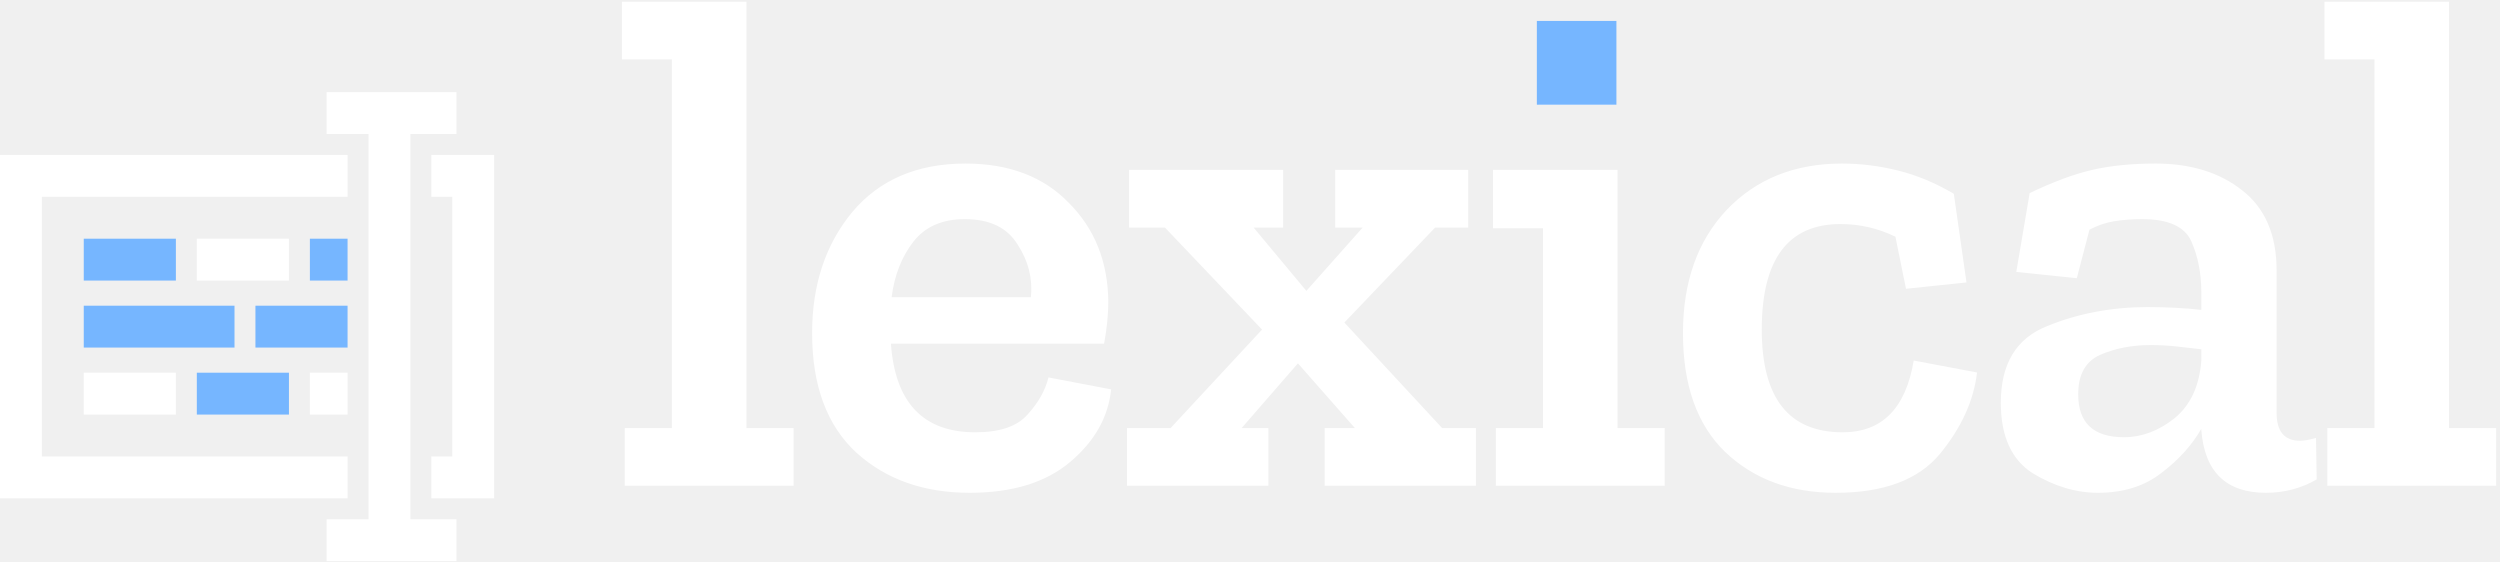
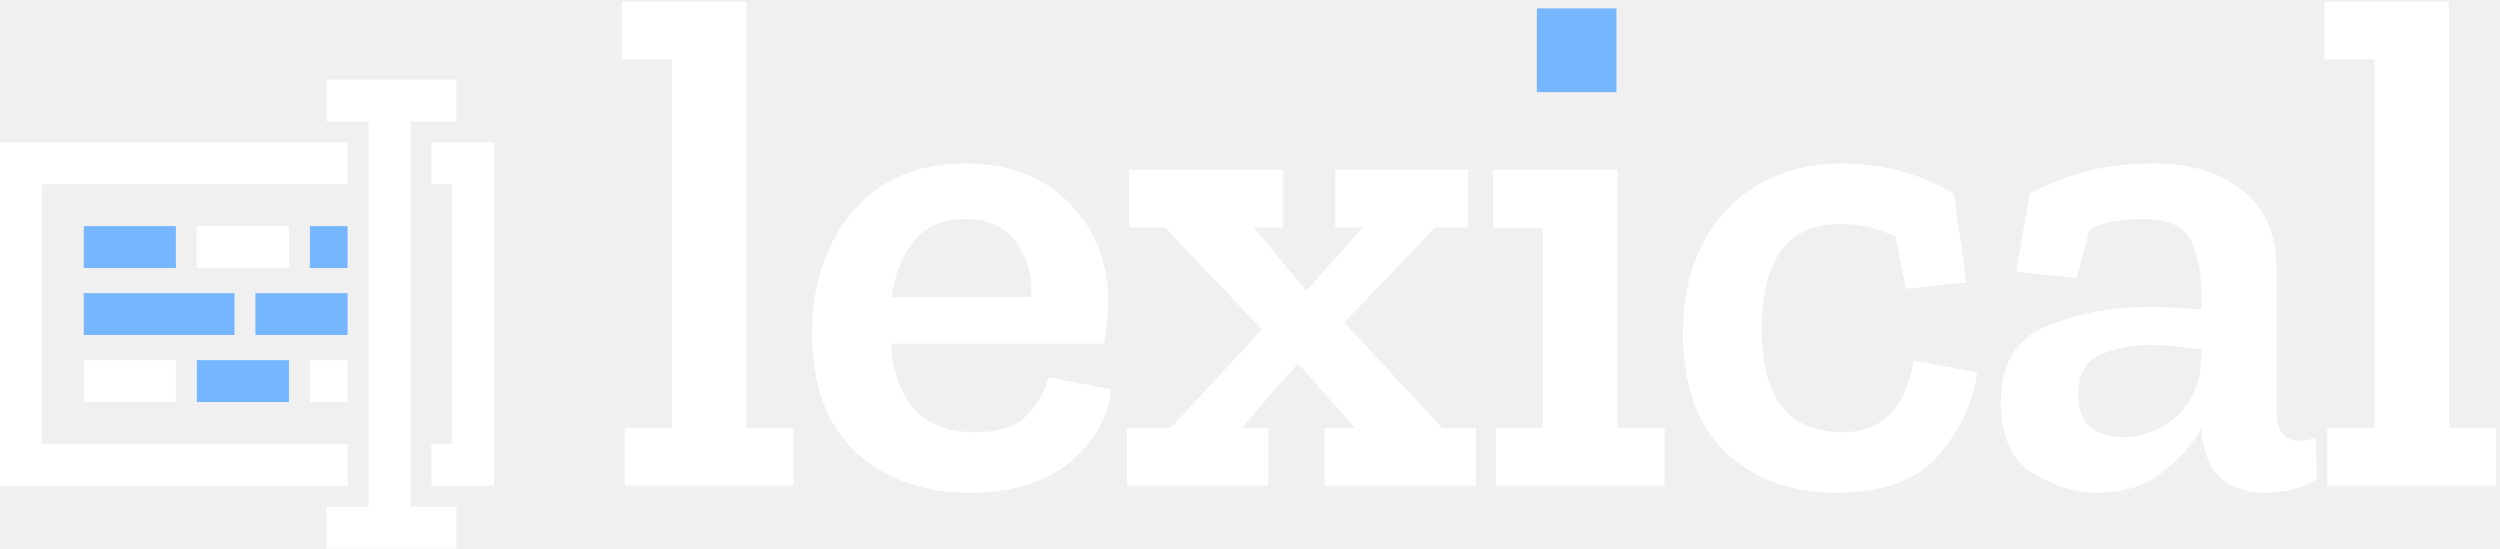
- <svg xmlns="http://www.w3.org/2000/svg" width="597" height="134" viewBox="0 0 597 134" fill="none">
-   <path d="M189.512 116H149.192V102.224H160.448V14.192H148.52V0.416H178.256V102.224H189.512V116ZM265.334 92.984C264.662 99.592 261.414 105.36 255.59 110.288C249.766 115.216 241.758 117.68 231.566 117.68C220.59 117.68 211.574 114.488 204.518 108.104C197.462 101.608 193.934 92.088 193.934 79.544C193.934 68.008 197.126 58.376 203.51 50.648C210.006 42.92 219.022 39.056 230.558 39.056C240.974 39.056 249.206 42.192 255.254 48.464C261.414 54.624 264.55 62.464 264.662 71.984C264.662 75.12 264.326 78.48 263.654 82.064H212.75C213.758 96.176 220.478 103.232 232.91 103.232C238.734 103.232 242.878 101.832 245.342 99.032C247.918 96.232 249.598 93.264 250.382 90.128L265.334 92.984ZM246.182 70.976C246.63 66.496 245.566 62.296 242.99 58.376C240.526 54.344 236.326 52.328 230.39 52.328C225.014 52.328 220.926 54.12 218.126 57.704C215.326 61.288 213.59 65.712 212.918 70.976H246.182ZM352.448 116H316.328V102.224H323.552L309.944 86.768L296.504 102.224H302.888V116H269.12V102.224H279.536L301.376 78.704L278.192 54.344H269.624V40.568H306.416V54.344H299.36L311.96 69.464L325.4 54.344H318.848V40.568H350.6V54.344H342.704L321.032 77.024L344.384 102.224H352.448V116ZM367.454 24.944V5.12H385.766V24.944H367.454ZM397.526 116H357.206V102.224H368.462V54.512H356.534V40.568H386.27V102.224H397.526V116ZM472.117 88.952C471.333 95.672 468.365 102.168 463.213 108.44C458.061 114.6 449.773 117.68 438.349 117.68C427.597 117.68 418.805 114.432 411.973 107.936C405.253 101.44 401.893 91.976 401.893 79.544C401.893 67.336 405.365 57.536 412.309 50.144C419.365 42.752 428.549 39.056 439.861 39.056C444.341 39.056 448.821 39.616 453.301 40.736C457.781 41.856 462.205 43.704 466.573 46.28L469.597 67.448L455.149 68.96L452.629 56.528C448.485 54.512 444.117 53.504 439.525 53.504C426.981 53.504 420.709 61.904 420.709 78.704C420.709 95.056 427.149 103.232 440.029 103.232C449.437 103.232 455.093 97.52 456.997 86.096L472.117 88.952ZM484.683 46.112C490.283 43.424 495.267 41.576 499.635 40.568C504.003 39.56 509.043 39.056 514.755 39.056C523.155 39.056 530.043 41.184 535.419 45.44C540.907 49.696 543.651 56.08 543.651 64.592V98.528C543.651 103.008 545.499 105.248 549.195 105.248C550.203 105.248 551.491 105.024 553.059 104.576L553.227 114.488C549.531 116.616 545.499 117.68 541.131 117.68C531.611 117.68 526.459 112.696 525.675 102.728V102.392C523.435 106.312 520.243 109.84 516.099 112.976C512.067 116.112 507.027 117.68 500.979 117.68C495.715 117.68 490.507 116.112 485.355 112.976C480.315 109.728 477.795 104.128 477.795 96.176C477.795 86.88 481.491 80.776 488.883 77.864C496.275 74.84 504.283 73.328 512.907 73.328C515.035 73.328 517.219 73.384 519.459 73.496C521.699 73.608 523.771 73.776 525.675 74V69.8C525.675 65.32 524.891 61.288 523.323 57.704C521.755 54.12 517.835 52.328 511.563 52.328C509.211 52.328 506.971 52.496 504.843 52.832C502.827 53.168 500.867 53.84 498.963 54.848L495.939 66.44L481.491 64.928L484.683 46.112ZM525.675 86.096V83.408C523.771 83.184 521.811 82.96 519.795 82.736C517.779 82.512 515.707 82.4 513.579 82.4C509.099 82.4 505.067 83.184 501.483 84.752C498.011 86.32 496.275 89.456 496.275 94.16C496.275 100.992 499.915 104.408 507.195 104.408C511.451 104.408 515.483 102.896 519.291 99.872C523.099 96.736 525.227 92.144 525.675 86.096ZM596.079 116H555.759V102.224H567.015V14.192H555.087V0.416H584.823V102.224H596.079V116Z" fill="white" />
-   <rect x="367" y="5" width="19" height="20" fill="#76B6FF" />
-   <path d="M20 57H42V67H20V57Z" fill="#76B6FF" />
-   <path d="M47 57H69V67H47V57Z" fill="white" />
-   <path d="M74 57H83V67H74V57Z" fill="#76B6FF" />
-   <path d="M20 73H56V83H20V73Z" fill="#76B6FF" />
-   <path d="M61 73H83V83H61V73Z" fill="#76B6FF" />
-   <path d="M20 89H42V99H20V89Z" fill="white" />
-   <path d="M47 89H69V99H47V89Z" fill="#76B6FF" />
-   <path d="M74 89H83V99H74V89Z" fill="white" />
-   <path d="M0 37H83V47H10V109H83V119H0V37Z" fill="white" />
-   <path d="M118 37H103V47H108V109H103V119H118V37Z" fill="white" />
-   <path d="M78 32V22H109V32H98V124H109V134H78V124H88V32H78Z" fill="white" />
+ <svg xmlns="http://www.w3.org/2000/svg" width="597" height="131" viewBox="0 0 597 131" fill="none">
+   <path d="M189.512 115.984H149.192V102.208H160.448V14.176H148.52V0.4H178.256V102.208H189.512V115.984Z" fill="white" />
+   <path d="M265.334 92.968C264.662 99.576 261.414 105.344 255.59 110.272C249.766 115.2 241.758 117.664 231.566 117.664C220.59 117.664 211.574 114.472 204.518 108.088C197.462 101.592 193.934 92.072 193.934 79.528C193.934 67.992 197.126 58.36 203.51 50.632C210.006 42.904 219.022 39.04 230.558 39.04C240.974 39.04 249.206 42.176 255.254 48.448C261.414 54.608 264.55 62.448 264.662 71.968C264.662 75.104 264.326 78.464 263.654 82.048H212.75C213.758 96.16 220.478 103.216 232.91 103.216C238.734 103.216 242.878 101.816 245.342 99.016C247.918 96.216 249.598 93.248 250.382 90.112L265.334 92.968ZM246.182 70.96C246.63 66.48 245.566 62.28 242.99 58.36C240.526 54.328 236.326 52.312 230.39 52.312C225.014 52.312 220.926 54.104 218.126 57.688C215.326 61.272 213.59 65.696 212.918 70.96H246.182Z" fill="white" />
+   <path d="M352.448 115.984H316.328V102.208H323.552L309.944 86.752L296.504 102.208H302.888V115.984H269.12V102.208H279.536L301.376 78.688L278.192 54.328H269.624V40.552H306.416V54.328H299.36L311.96 69.448L325.4 54.328H318.848V40.552H350.6V54.328H342.704L321.032 77.008L344.384 102.208H352.448V115.984Z" fill="white" />
+   <path d="M397.526 115.984H357.206V102.208H368.462V54.496H356.534V40.552H386.27V102.208H397.526V115.984Z" fill="white" />
+   <path d="M472.117 88.936C471.333 95.656 468.365 102.152 463.213 108.424C458.061 114.584 449.773 117.664 438.349 117.664C427.597 117.664 418.805 114.416 411.973 107.92C405.253 101.424 401.893 91.96 401.893 79.528C401.893 67.32 405.365 57.52 412.309 50.128C419.365 42.736 428.549 39.04 439.861 39.04C444.341 39.04 448.821 39.6 453.301 40.72C457.781 41.84 462.205 43.688 466.573 46.264L469.597 67.432L455.149 68.944L452.629 56.512C448.485 54.496 444.117 53.488 439.525 53.488C426.981 53.488 420.709 61.888 420.709 78.688C420.709 95.04 427.149 103.216 440.029 103.216C449.437 103.216 455.093 97.504 456.997 86.08L472.117 88.936Z" fill="white" />
+   <path d="M484.683 46.096C490.283 43.408 495.267 41.56 499.635 40.552C504.003 39.544 509.043 39.04 514.755 39.04C523.155 39.04 530.043 41.168 535.419 45.424C540.907 49.68 543.651 56.064 543.651 64.576V98.512C543.651 102.992 545.499 105.232 549.195 105.232C550.203 105.232 551.491 105.008 553.059 104.56L553.227 114.472C549.531 116.6 545.499 117.664 541.131 117.664C531.611 117.664 526.459 112.68 525.675 102.712V102.376C523.435 106.296 520.243 109.824 516.099 112.96C512.067 116.096 507.027 117.664 500.979 117.664C495.715 117.664 490.507 116.096 485.355 112.96C480.315 109.712 477.795 104.112 477.795 96.16C477.795 86.864 481.491 80.76 488.883 77.848C496.275 74.824 504.283 73.312 512.907 73.312C515.035 73.312 517.219 73.368 519.459 73.48C521.699 73.592 523.771 73.76 525.675 73.984V69.784C525.675 65.304 524.891 61.272 523.323 57.688C521.755 54.104 517.835 52.312 511.563 52.312C509.211 52.312 506.971 52.48 504.843 52.816C502.827 53.152 500.867 53.824 498.963 54.832L495.939 66.424L481.491 64.912L484.683 46.096ZM525.675 86.08V83.392C523.771 83.168 521.811 82.944 519.795 82.72C517.779 82.496 515.707 82.384 513.579 82.384C509.099 82.384 505.067 83.168 501.483 84.736C498.011 86.304 496.275 89.44 496.275 94.144C496.275 100.976 499.915 104.392 507.195 104.392C511.451 104.392 515.483 102.88 519.291 99.856C523.099 96.72 525.227 92.128 525.675 86.08Z" fill="white" />
+   <path d="M596.079 115.984H555.759V102.208H567.015V14.176H555.087V0.4H584.823V102.208H596.079V115.984Z" fill="white" />
+   <rect x="367" y="2" width="19" height="20" fill="#76B6FF" />
+   <path d="M20 54H42V64H20V54Z" fill="#76B6FF" />
+   <path d="M47 54H69V64H47V54Z" fill="white" />
+   <path d="M74 54H83V64H74V54Z" fill="#76B6FF" />
+   <path d="M20 70H56V80H20V70Z" fill="#76B6FF" />
+   <path d="M61 70H83V80H61V70Z" fill="#76B6FF" />
+   <path d="M20 86H42V96H20V86Z" fill="white" />
+   <path d="M47 86H69V96H47V86Z" fill="#76B6FF" />
+   <path d="M74 86H83V96H74V86Z" fill="white" />
+   <path d="M0 34H83V44H10V106H83V116H0V34Z" fill="white" />
+   <path d="M118 34H103V44H108V106H103V116H118V34Z" fill="white" />
+   <path d="M78 29V19H109V29H98V121H109V131H78V121H88V29H78Z" fill="white" />
</svg>
